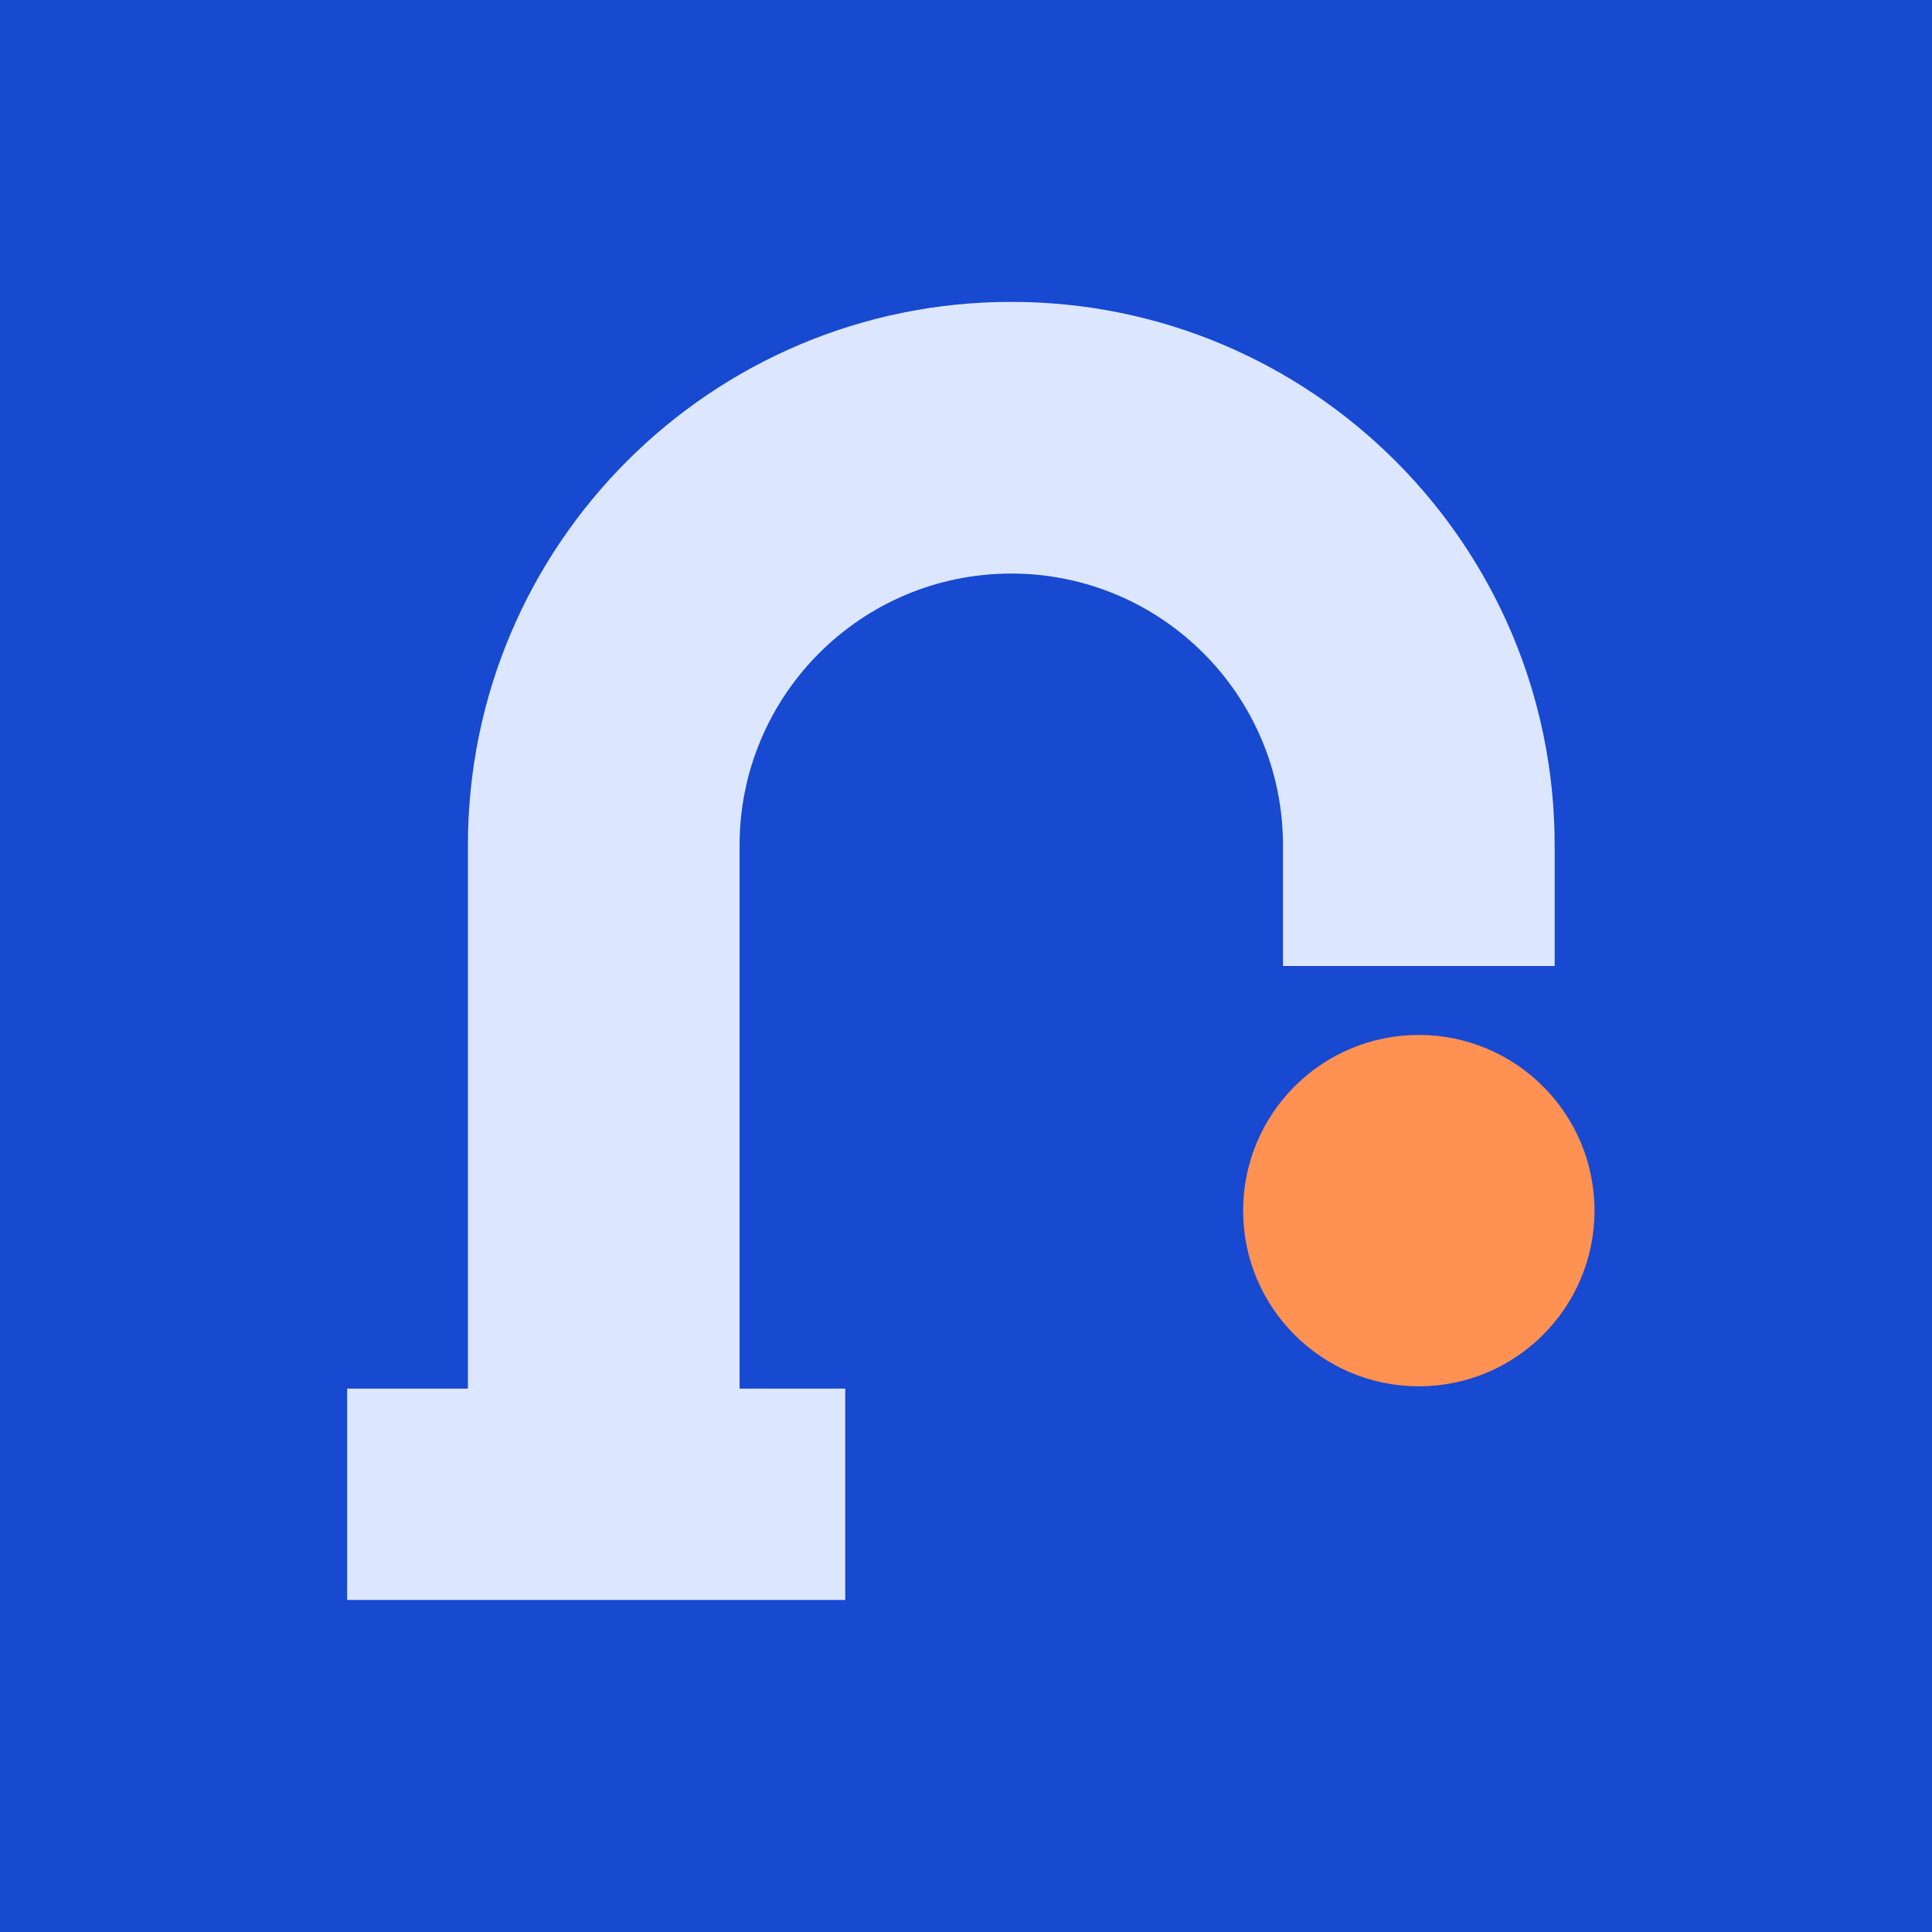
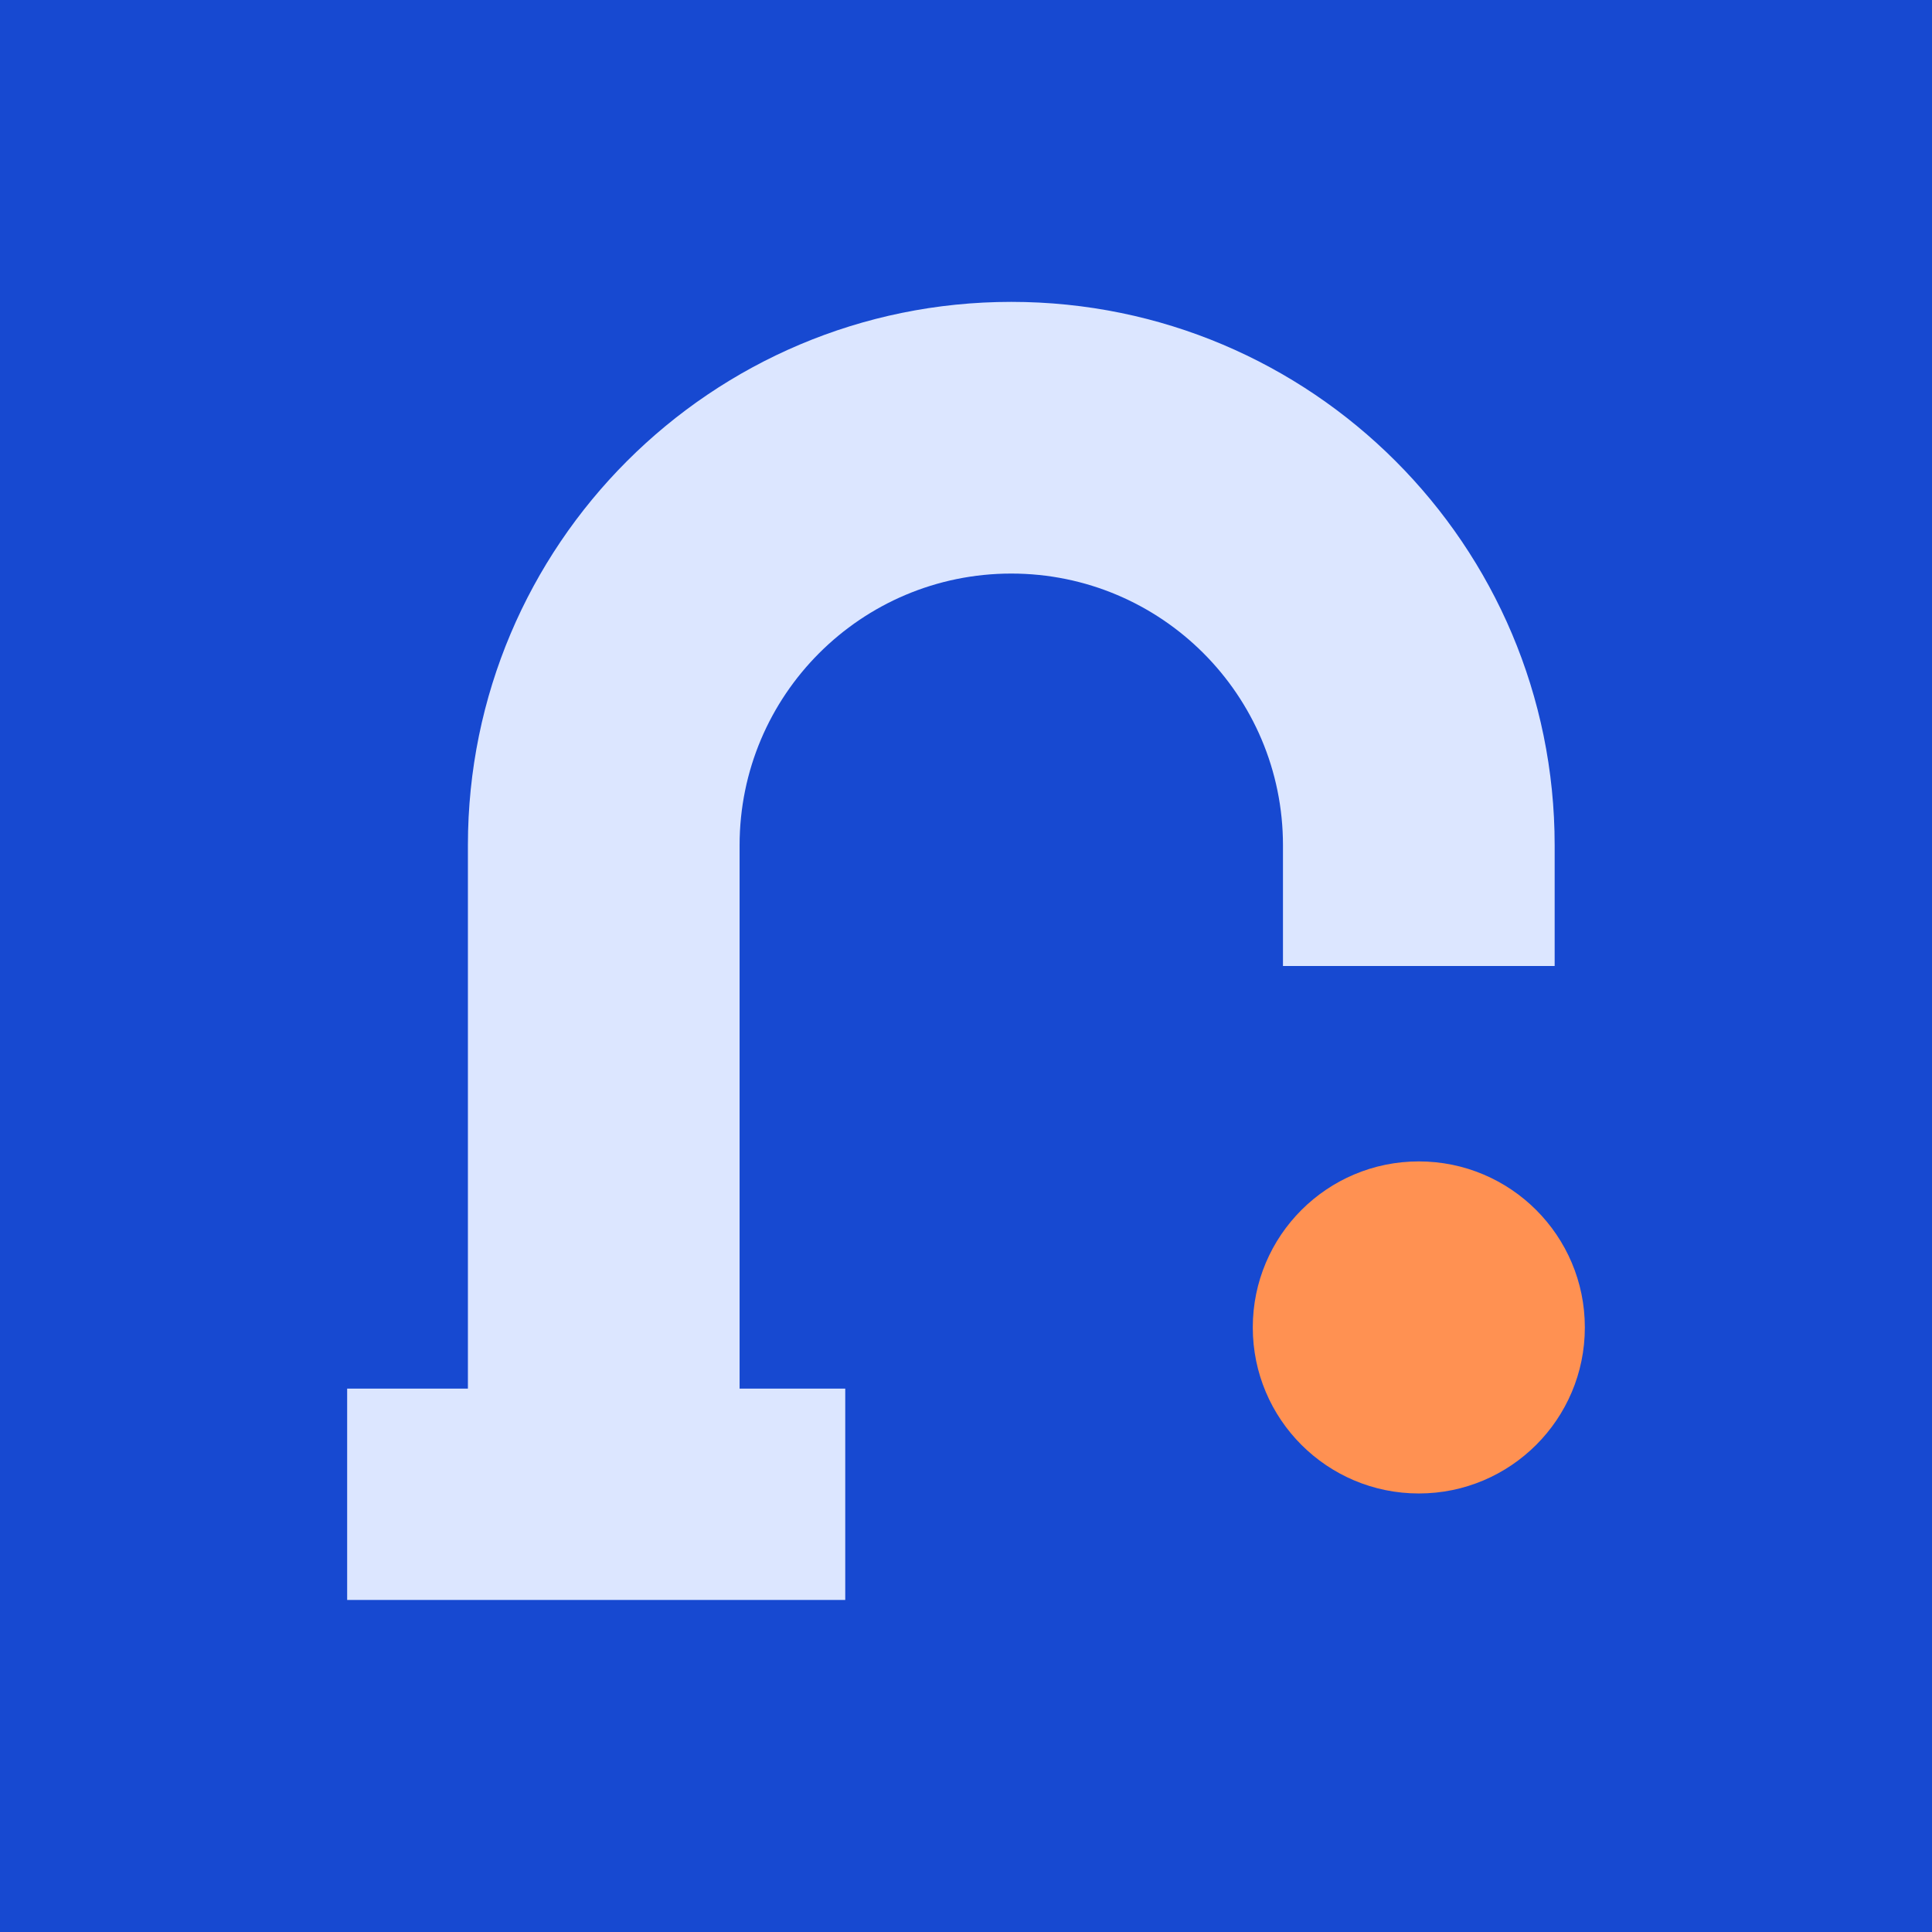
<svg xmlns="http://www.w3.org/2000/svg" viewBox="0 0 1024 1024" role="img" aria-labelledby="title">
  <rect width="1024" height="1024" rx="0" fill="#1749D1" />
  <path id="faucet" fill="#DCE6FF" d="M184 736 H248 V448 A288 288 0 0 1 824 448 V512 H680 V448 A144 144 0 0 0 392 448 V736 H448 V848 H184 Z" />
-   <circle id="drop" fill="#FF9152" cx="752" cy="641.657" r="93.121" />
+   <circle id="drop" fill="#FF9152" cx="752" cy="703.569" r="88" />
</svg>
